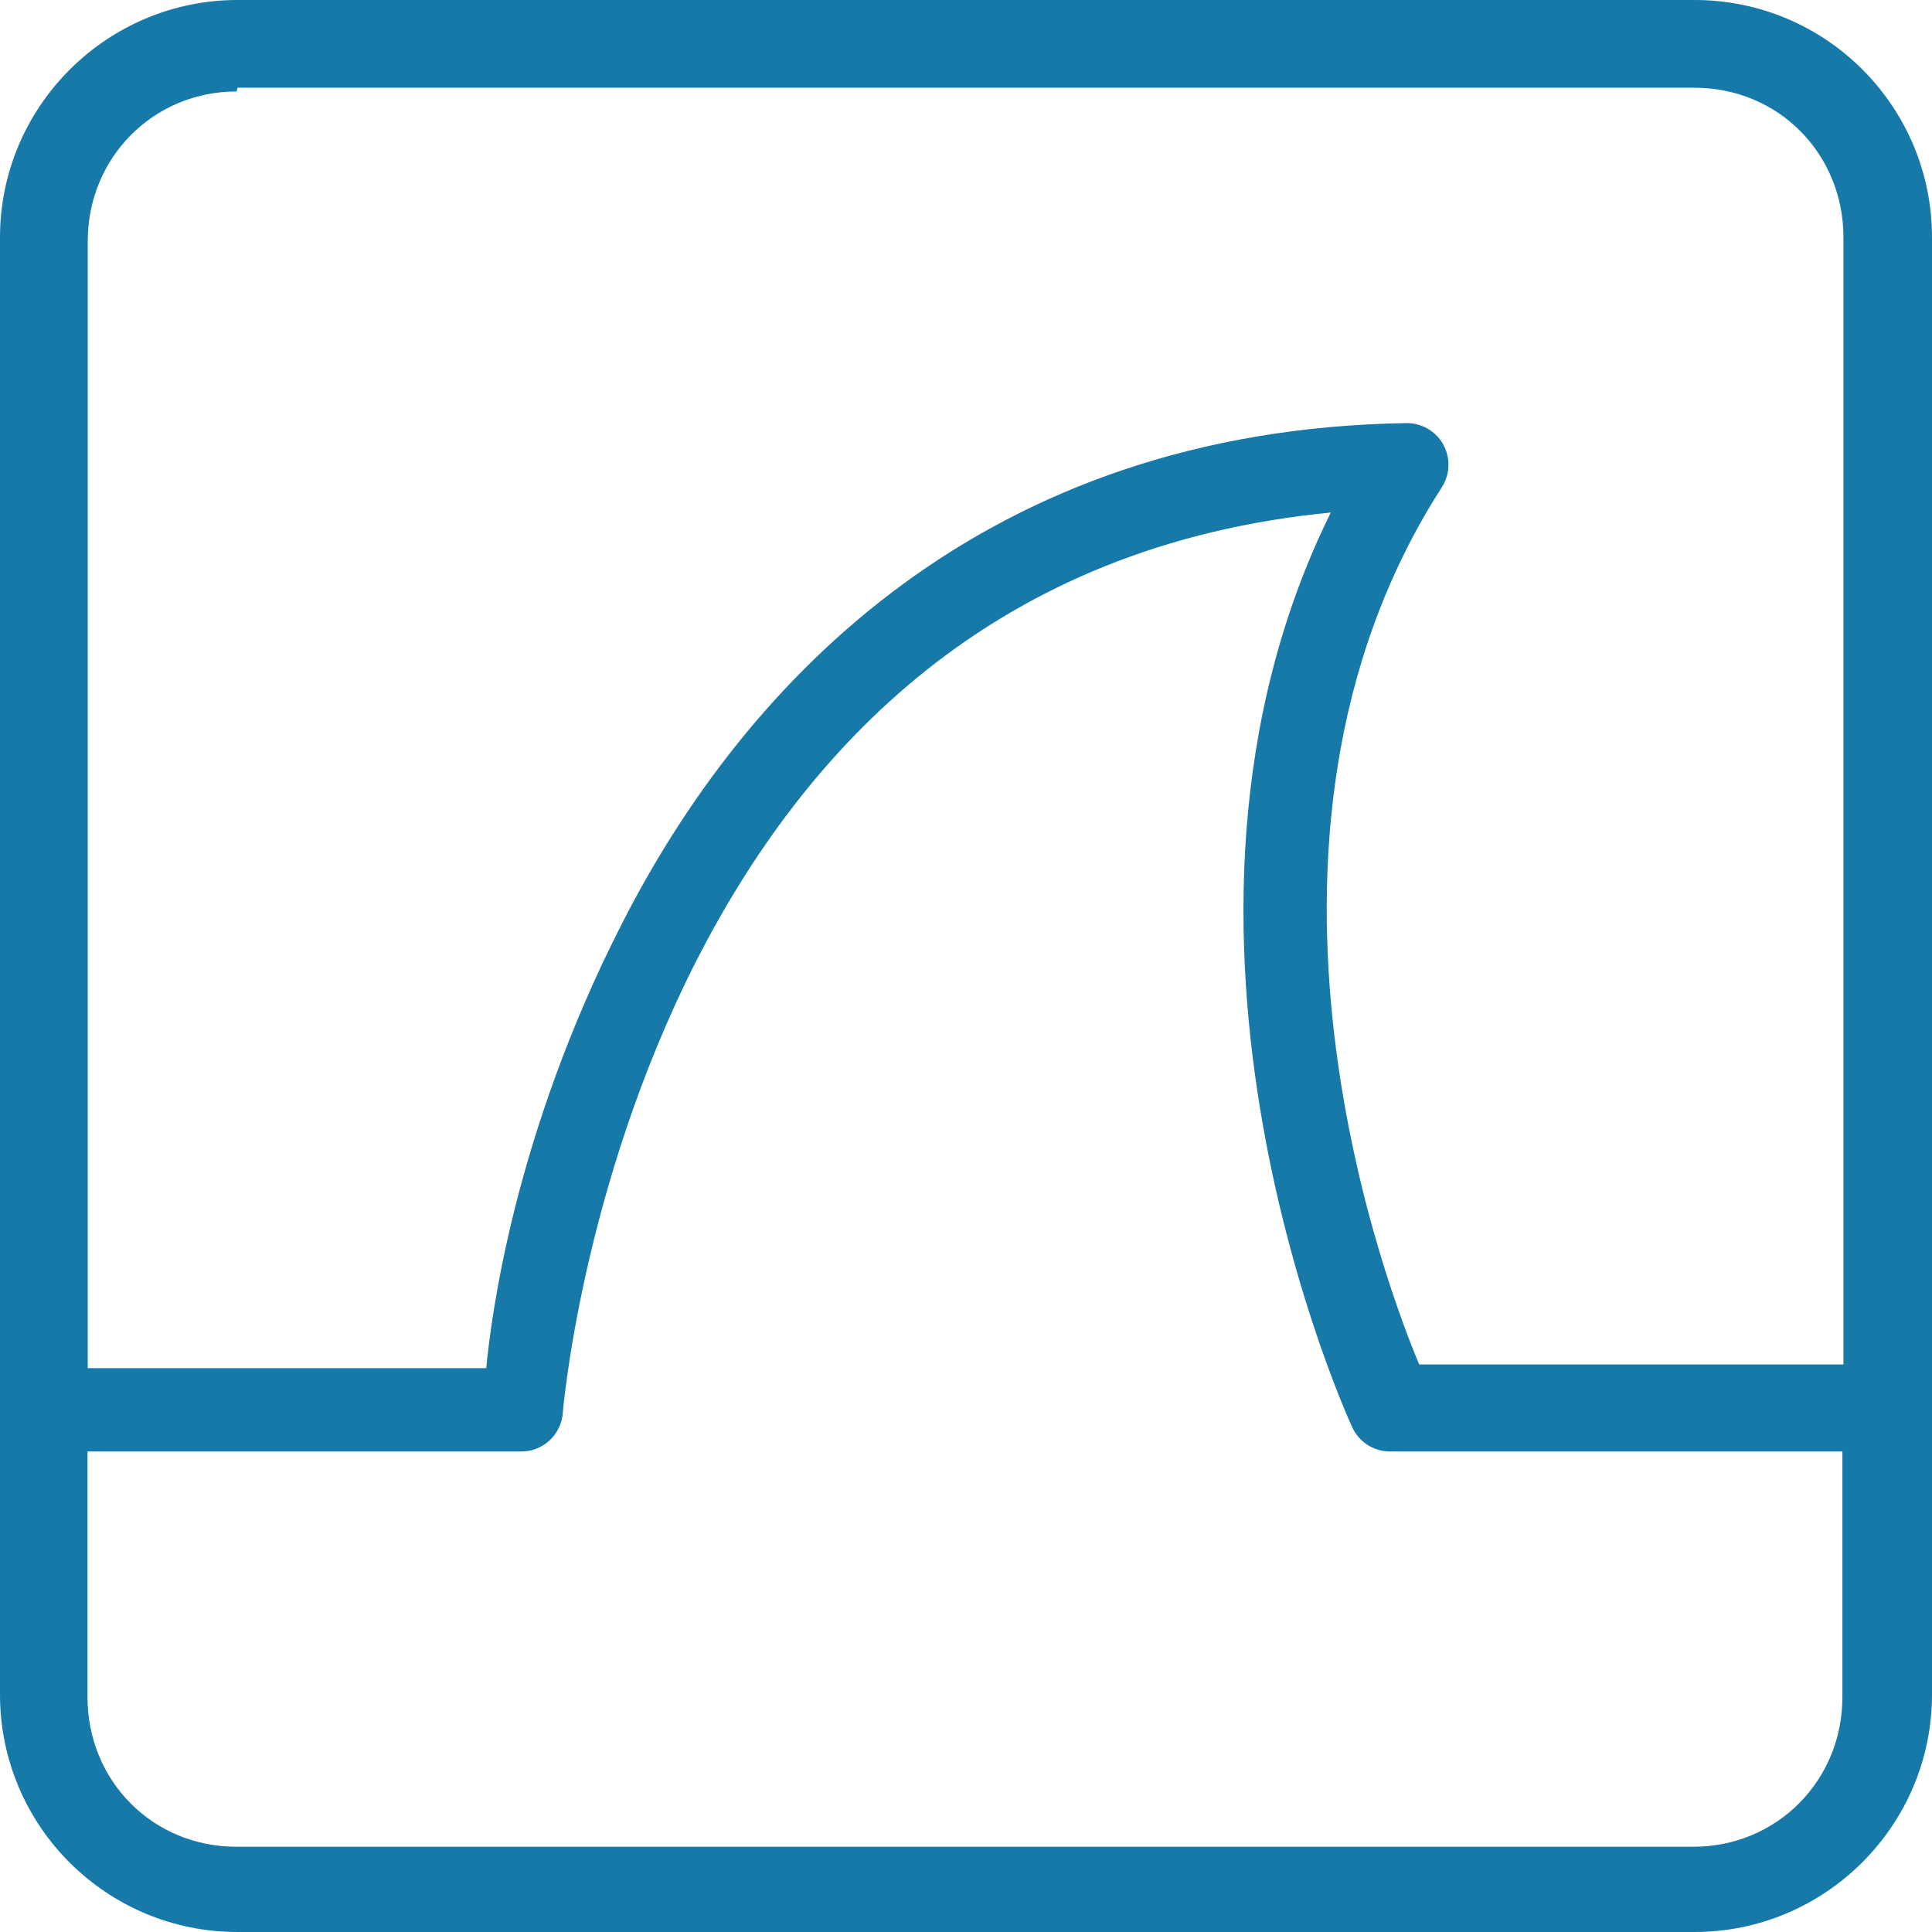
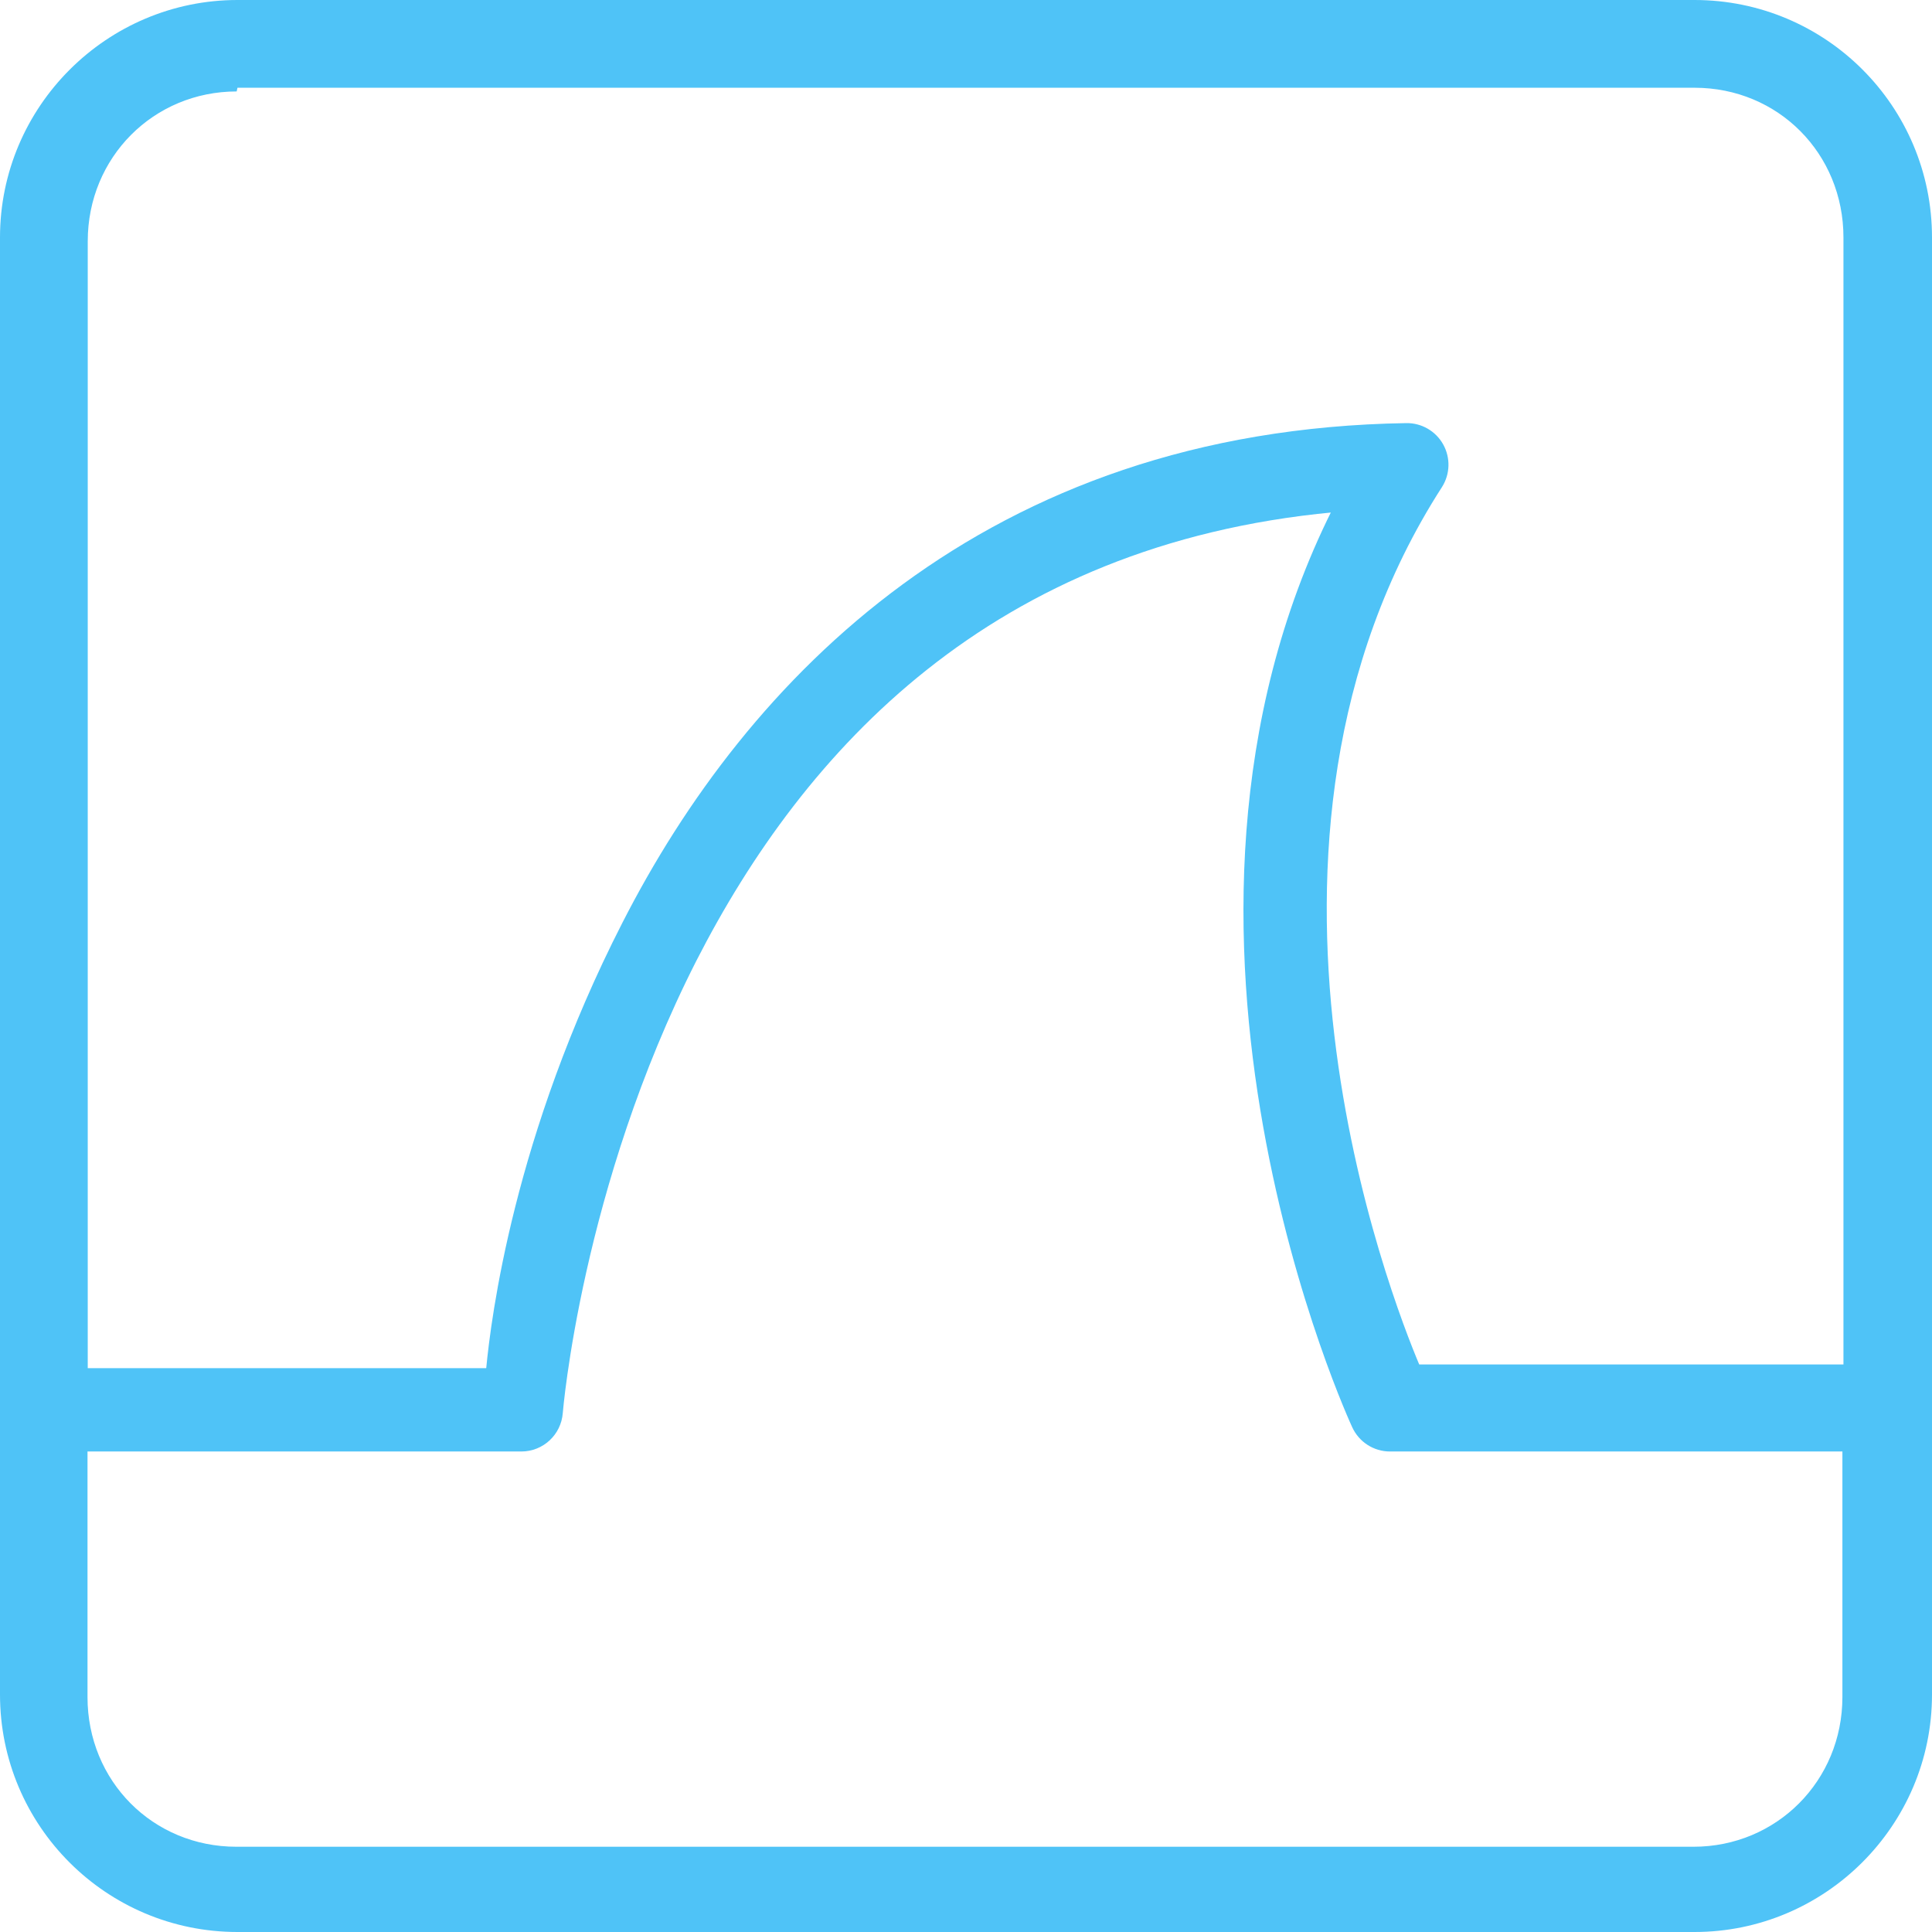
- <svg xmlns="http://www.w3.org/2000/svg" fill="#1679A7" role="img" viewBox="0 0 24 24">
+ <svg xmlns="http://www.w3.org/2000/svg" fill="#4FC3F7" role="img" viewBox="0 0 24 24">
  <path d="m2.95 0c-1.62 0-2.95 1.32-2.95 2.95v18.1c0 1.63 1.32 2.95 2.95 2.95h18.1c1.62 0 2.95-1.32 2.95-2.95v-18.1c-0-1.63-1.32-2.95-2.95-2.95zm0 1.09h18.1c1.04 0 1.85.818 1.85 1.86v14h-5.27c-.335-.796-2.57-6.47.283-10.9a.516.517 0 0 0-.443-.794c-5.24.083-8.2 3.19-9.74 6.21-1.35 2.64-1.63 4.91-1.69 5.53h-4.95v-14c0-1.04.817-1.86 1.85-1.86zm13.6 5.24c-2.62 5.24.248 11.4.248 11.4a.516.517 0 0 0 .469.301h5.62v3.05c0 1.04-.817 1.86-1.85 1.86h-18.1c-1.04 0-1.85-.818-1.85-1.86v-3.05h5.39a.516.517 0 0 0 .514-.477s.226-2.8 1.66-5.62c1.34-2.62 3.67-5.17 7.91-5.57z" />
</svg>
